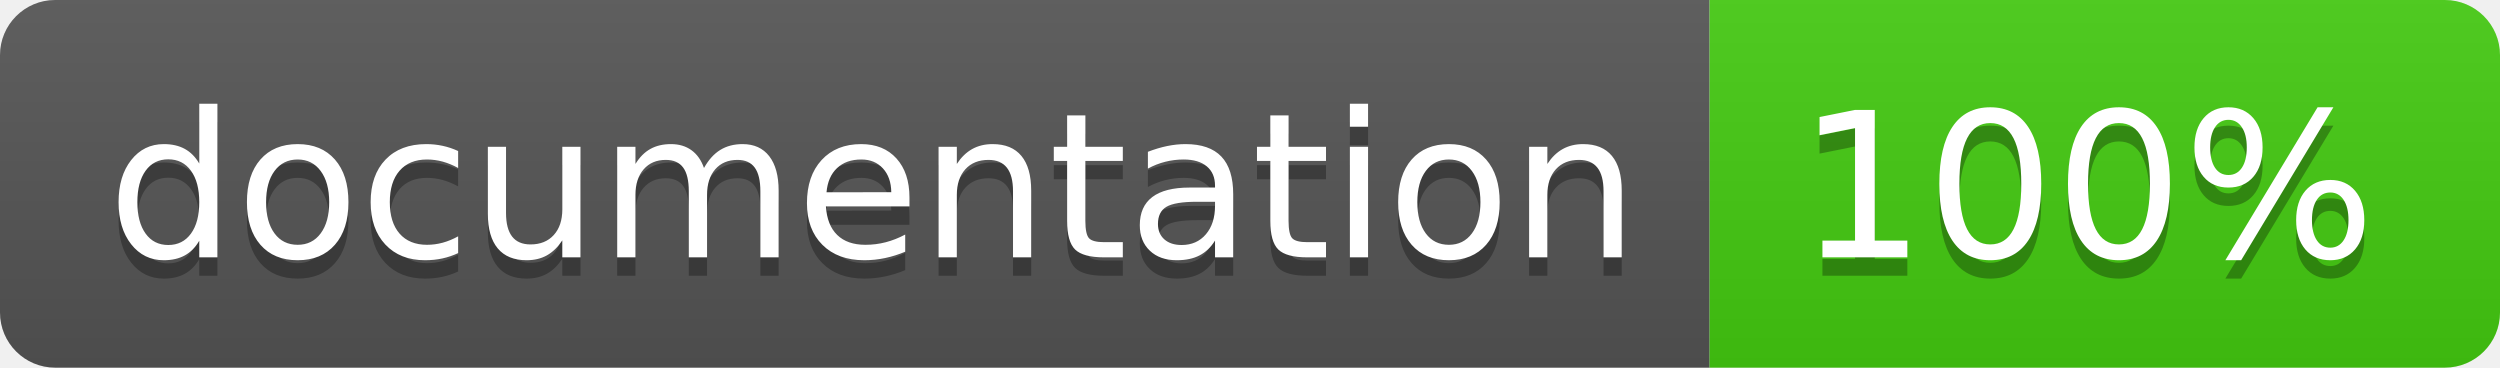
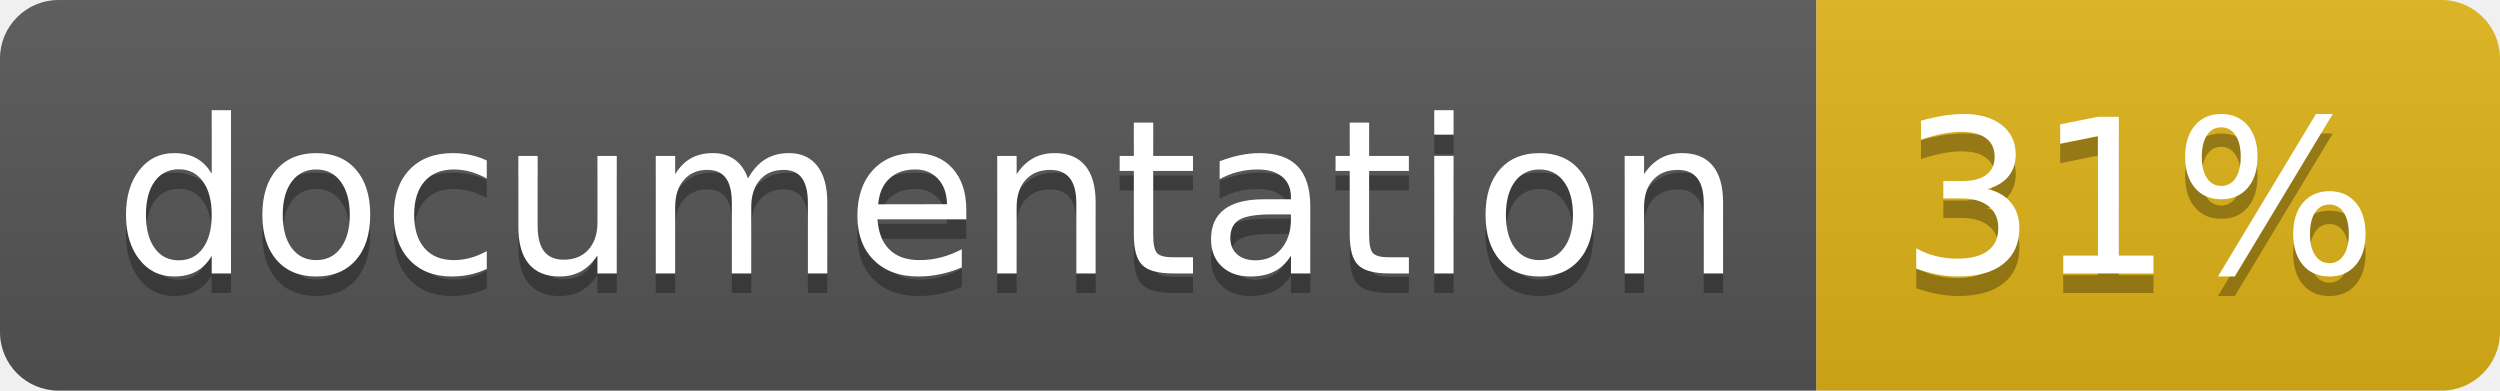
- <svg xmlns="http://www.w3.org/2000/svg" width="136" height="20">
+ <svg xmlns="http://www.w3.org/2000/svg" width="128" height="20">
  <linearGradient id="b" x2="0" y2="100%">
    <stop offset="0" stop-color="#bbb" stop-opacity=".1" />
    <stop offset="1" stop-opacity=".1" />
  </linearGradient>
  <clipPath id="a">
-     <rect width="136" height="20" rx="3" fill="#fff" />
+     <rect width="128" height="20" rx="3" fill="#fff" />
  </clipPath>
  <g clip-path="url(#a)">
    <path fill="#555" d="M0 0h93v20H0z" />
-     <path fill="#4c1" d="M93 0h43v20H93z" />
-     <path fill="url(#b)" d="M0 0h136v20H0z" />
+     <path fill="#dfb317" d="M93 0h35v20H93z" />
+     <path fill="url(#b)" d="M0 0h128v20H0z" />
  </g>
  <g fill="#fff" text-anchor="middle" font-family="DejaVu Sans,Verdana,Geneva,sans-serif" font-size="110">
    <text x="475" y="150" fill="#010101" fill-opacity=".3" transform="scale(.1)" textLength="830">
      documentation
    </text>
    <text x="475" y="140" transform="scale(.1)" textLength="830">
      documentation
    </text>
-     <text x="1135" y="150" fill="#010101" fill-opacity=".3" transform="scale(.1)" textLength="330">
-       100%
+     <text x="1095" y="150" fill="#010101" fill-opacity=".3" transform="scale(.1)" textLength="250">
+       31%
    </text>
-     <text x="1135" y="140" transform="scale(.1)" textLength="330">
-       100%
+     <text x="1095" y="140" transform="scale(.1)" textLength="250">
+       31%
    </text>
  </g>
</svg>
